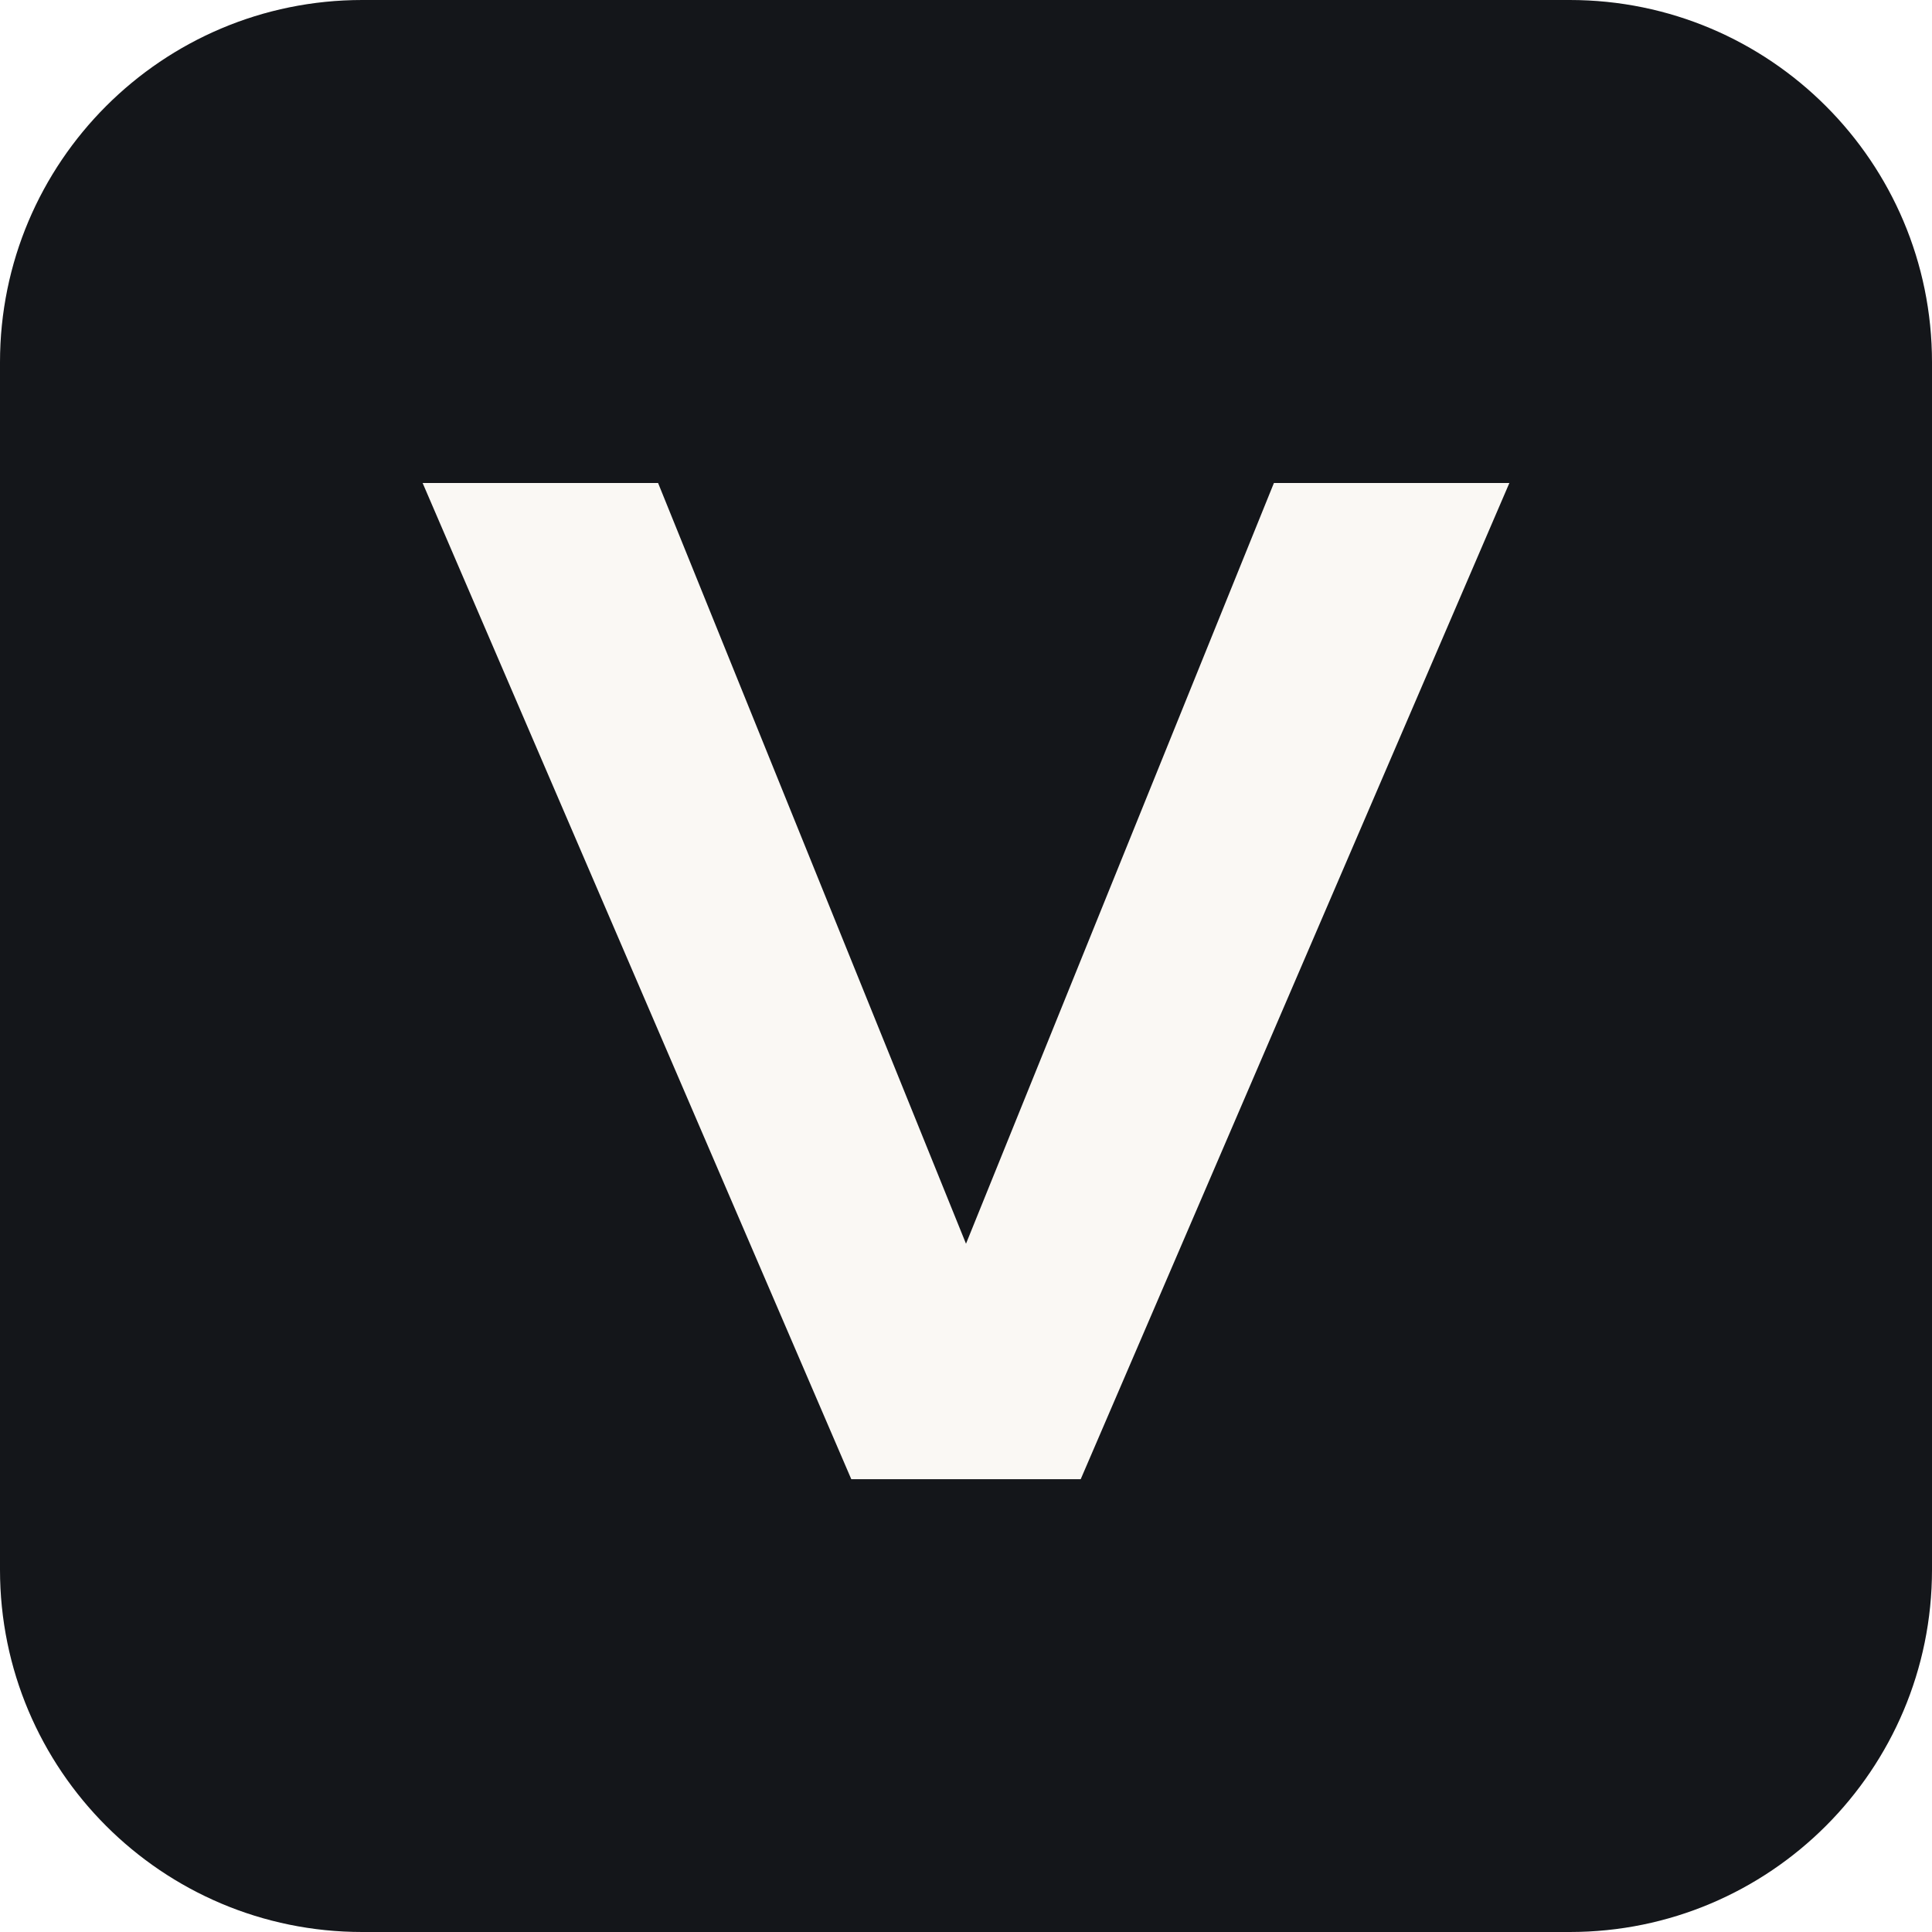
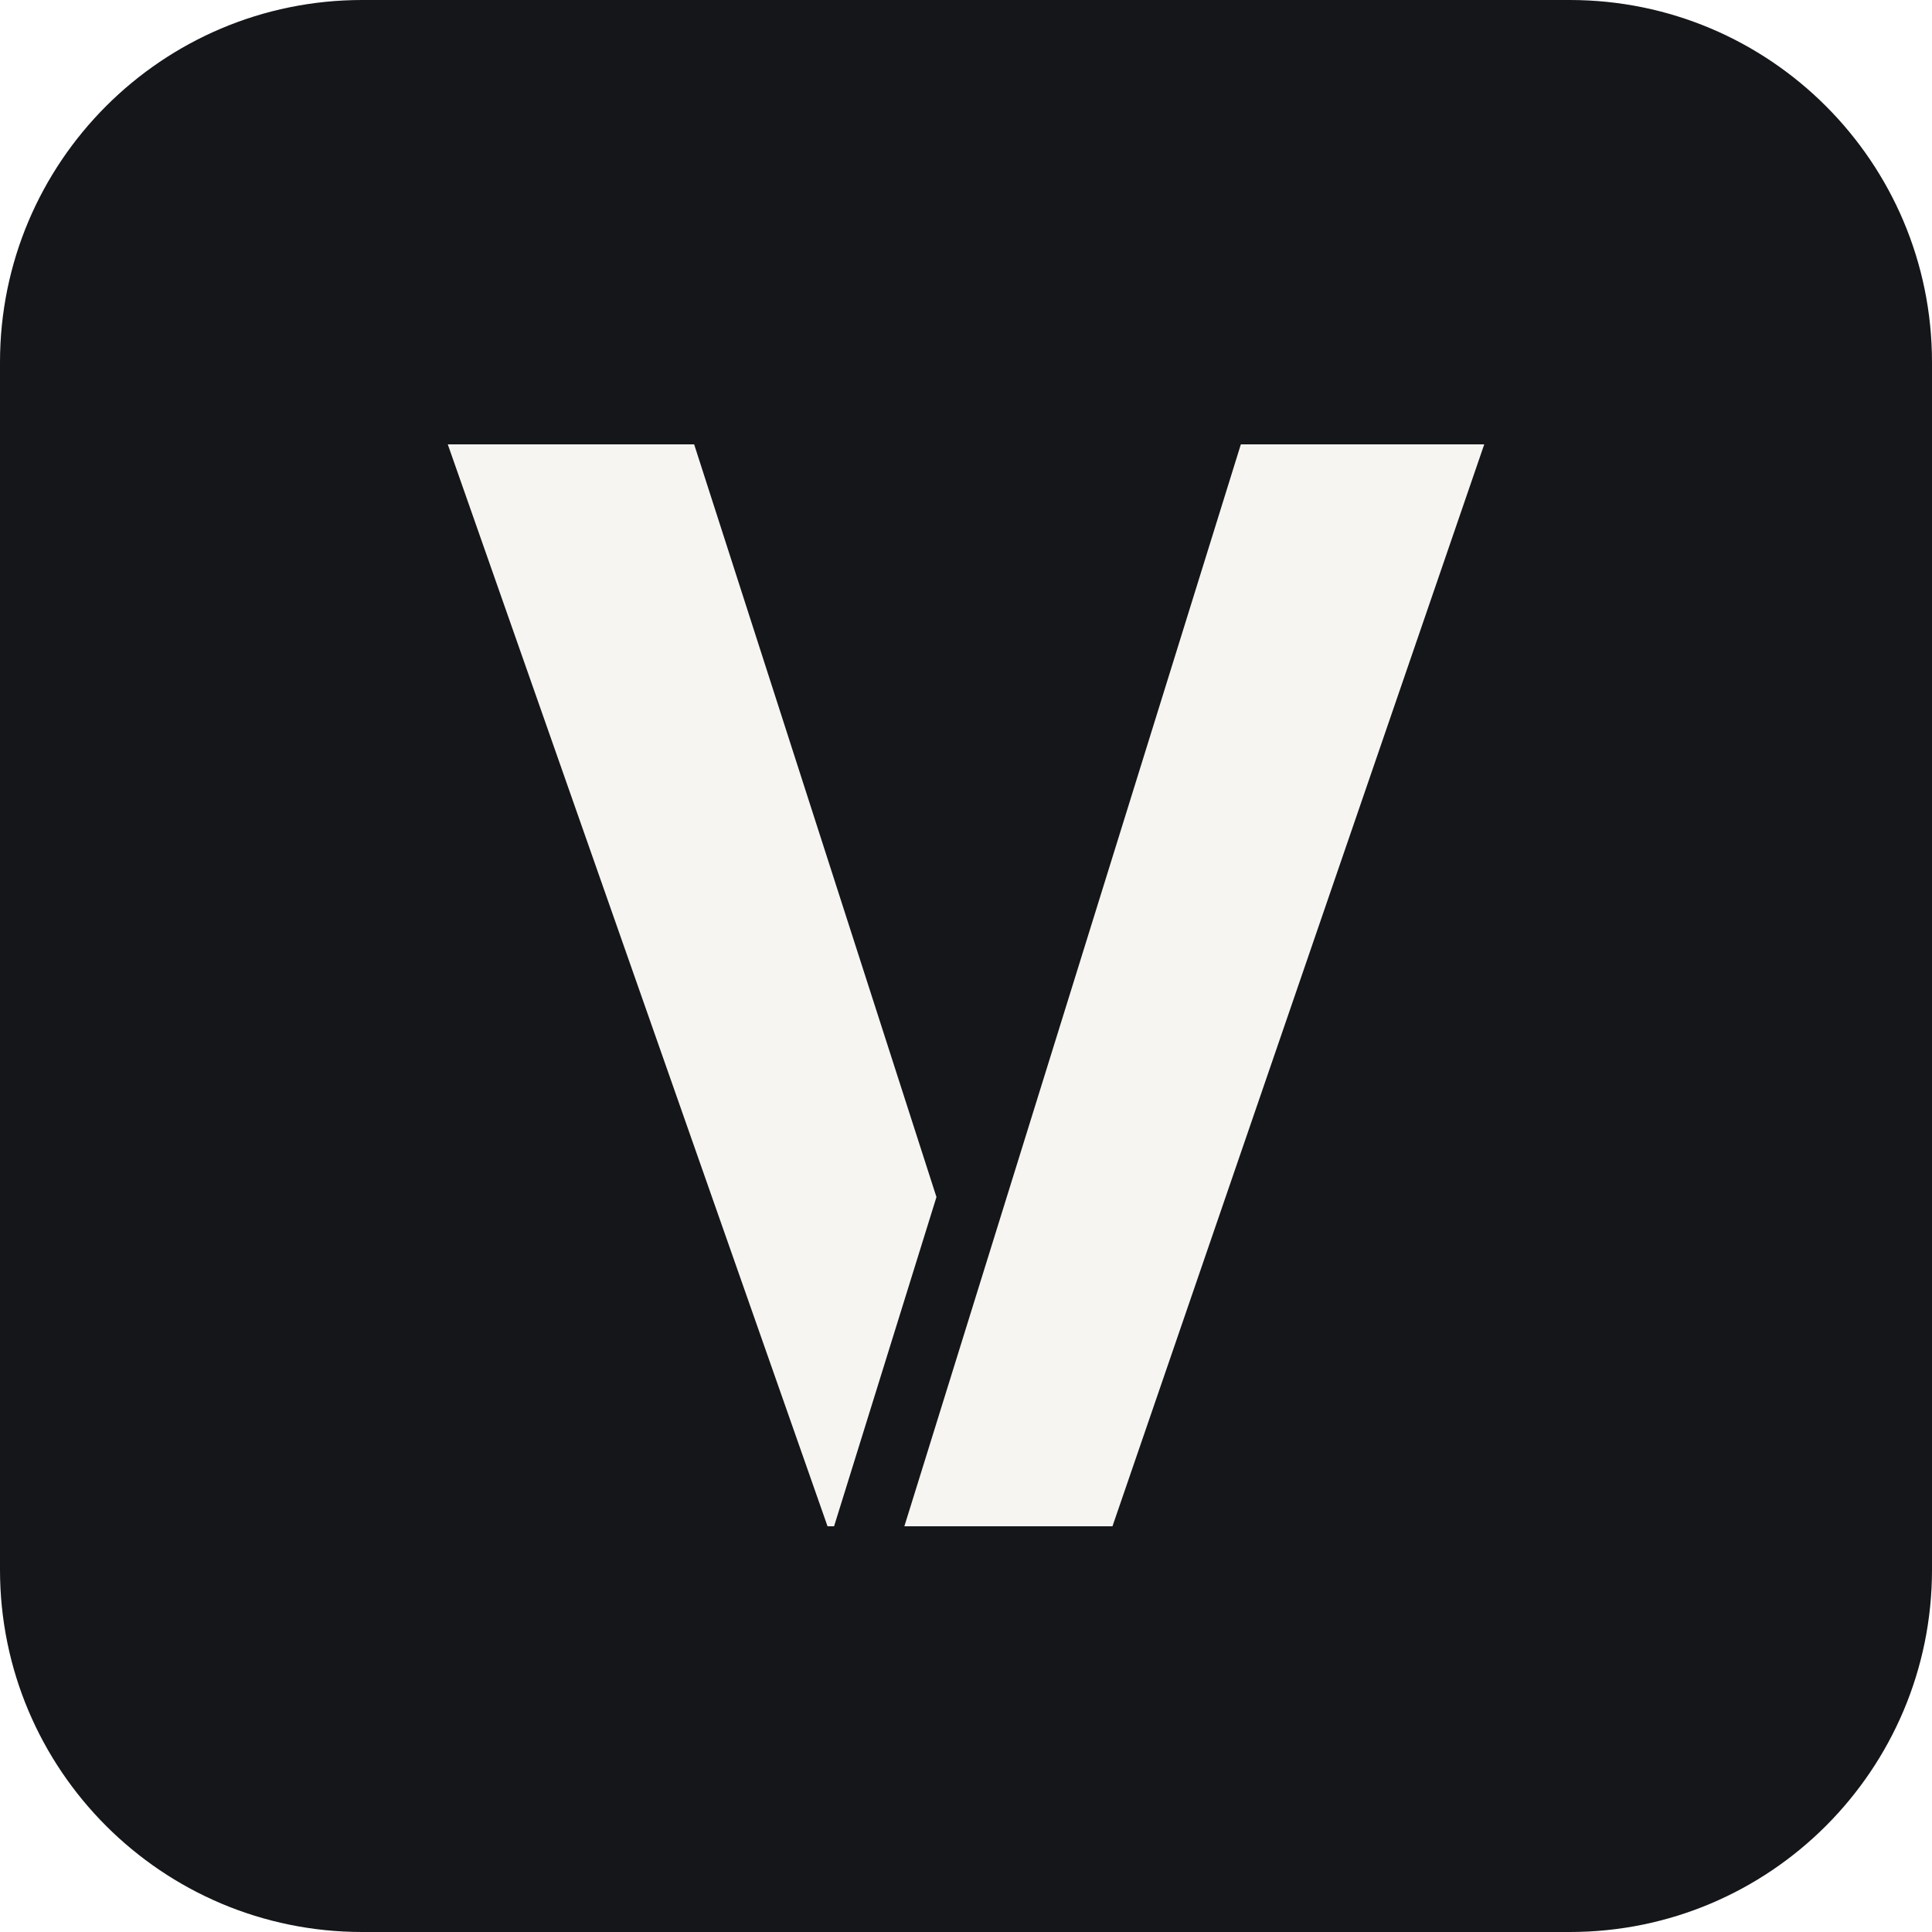
- <svg xmlns="http://www.w3.org/2000/svg" viewBox="0 0 32 32">
-   <rect width="32" height="32" rx="6" fill="#14161A" />
-   <polygon fill="#FAF8F4" points="7,8 10.9,8 16,20.6 21.1,8 25,8 17.9,24.5 14.1,24.5" />
+ <svg xmlns="http://www.w3.org/2000/svg" viewBox="0 0 1000.0 1000.0">
+   <rect width="1000.0" height="1000.0" rx="187.5" fill="#14161A" />
+   <g transform="translate(228.46 230.00) scale(0.37584)">
+     <path fill="#F6F5F1" d="M1101 0 637.6 1490H924.2L1436.2 0ZM531.8 1490H540.8L681.8 1036.6L348.1 0H8.8Z" />
+   </g>
</svg>
